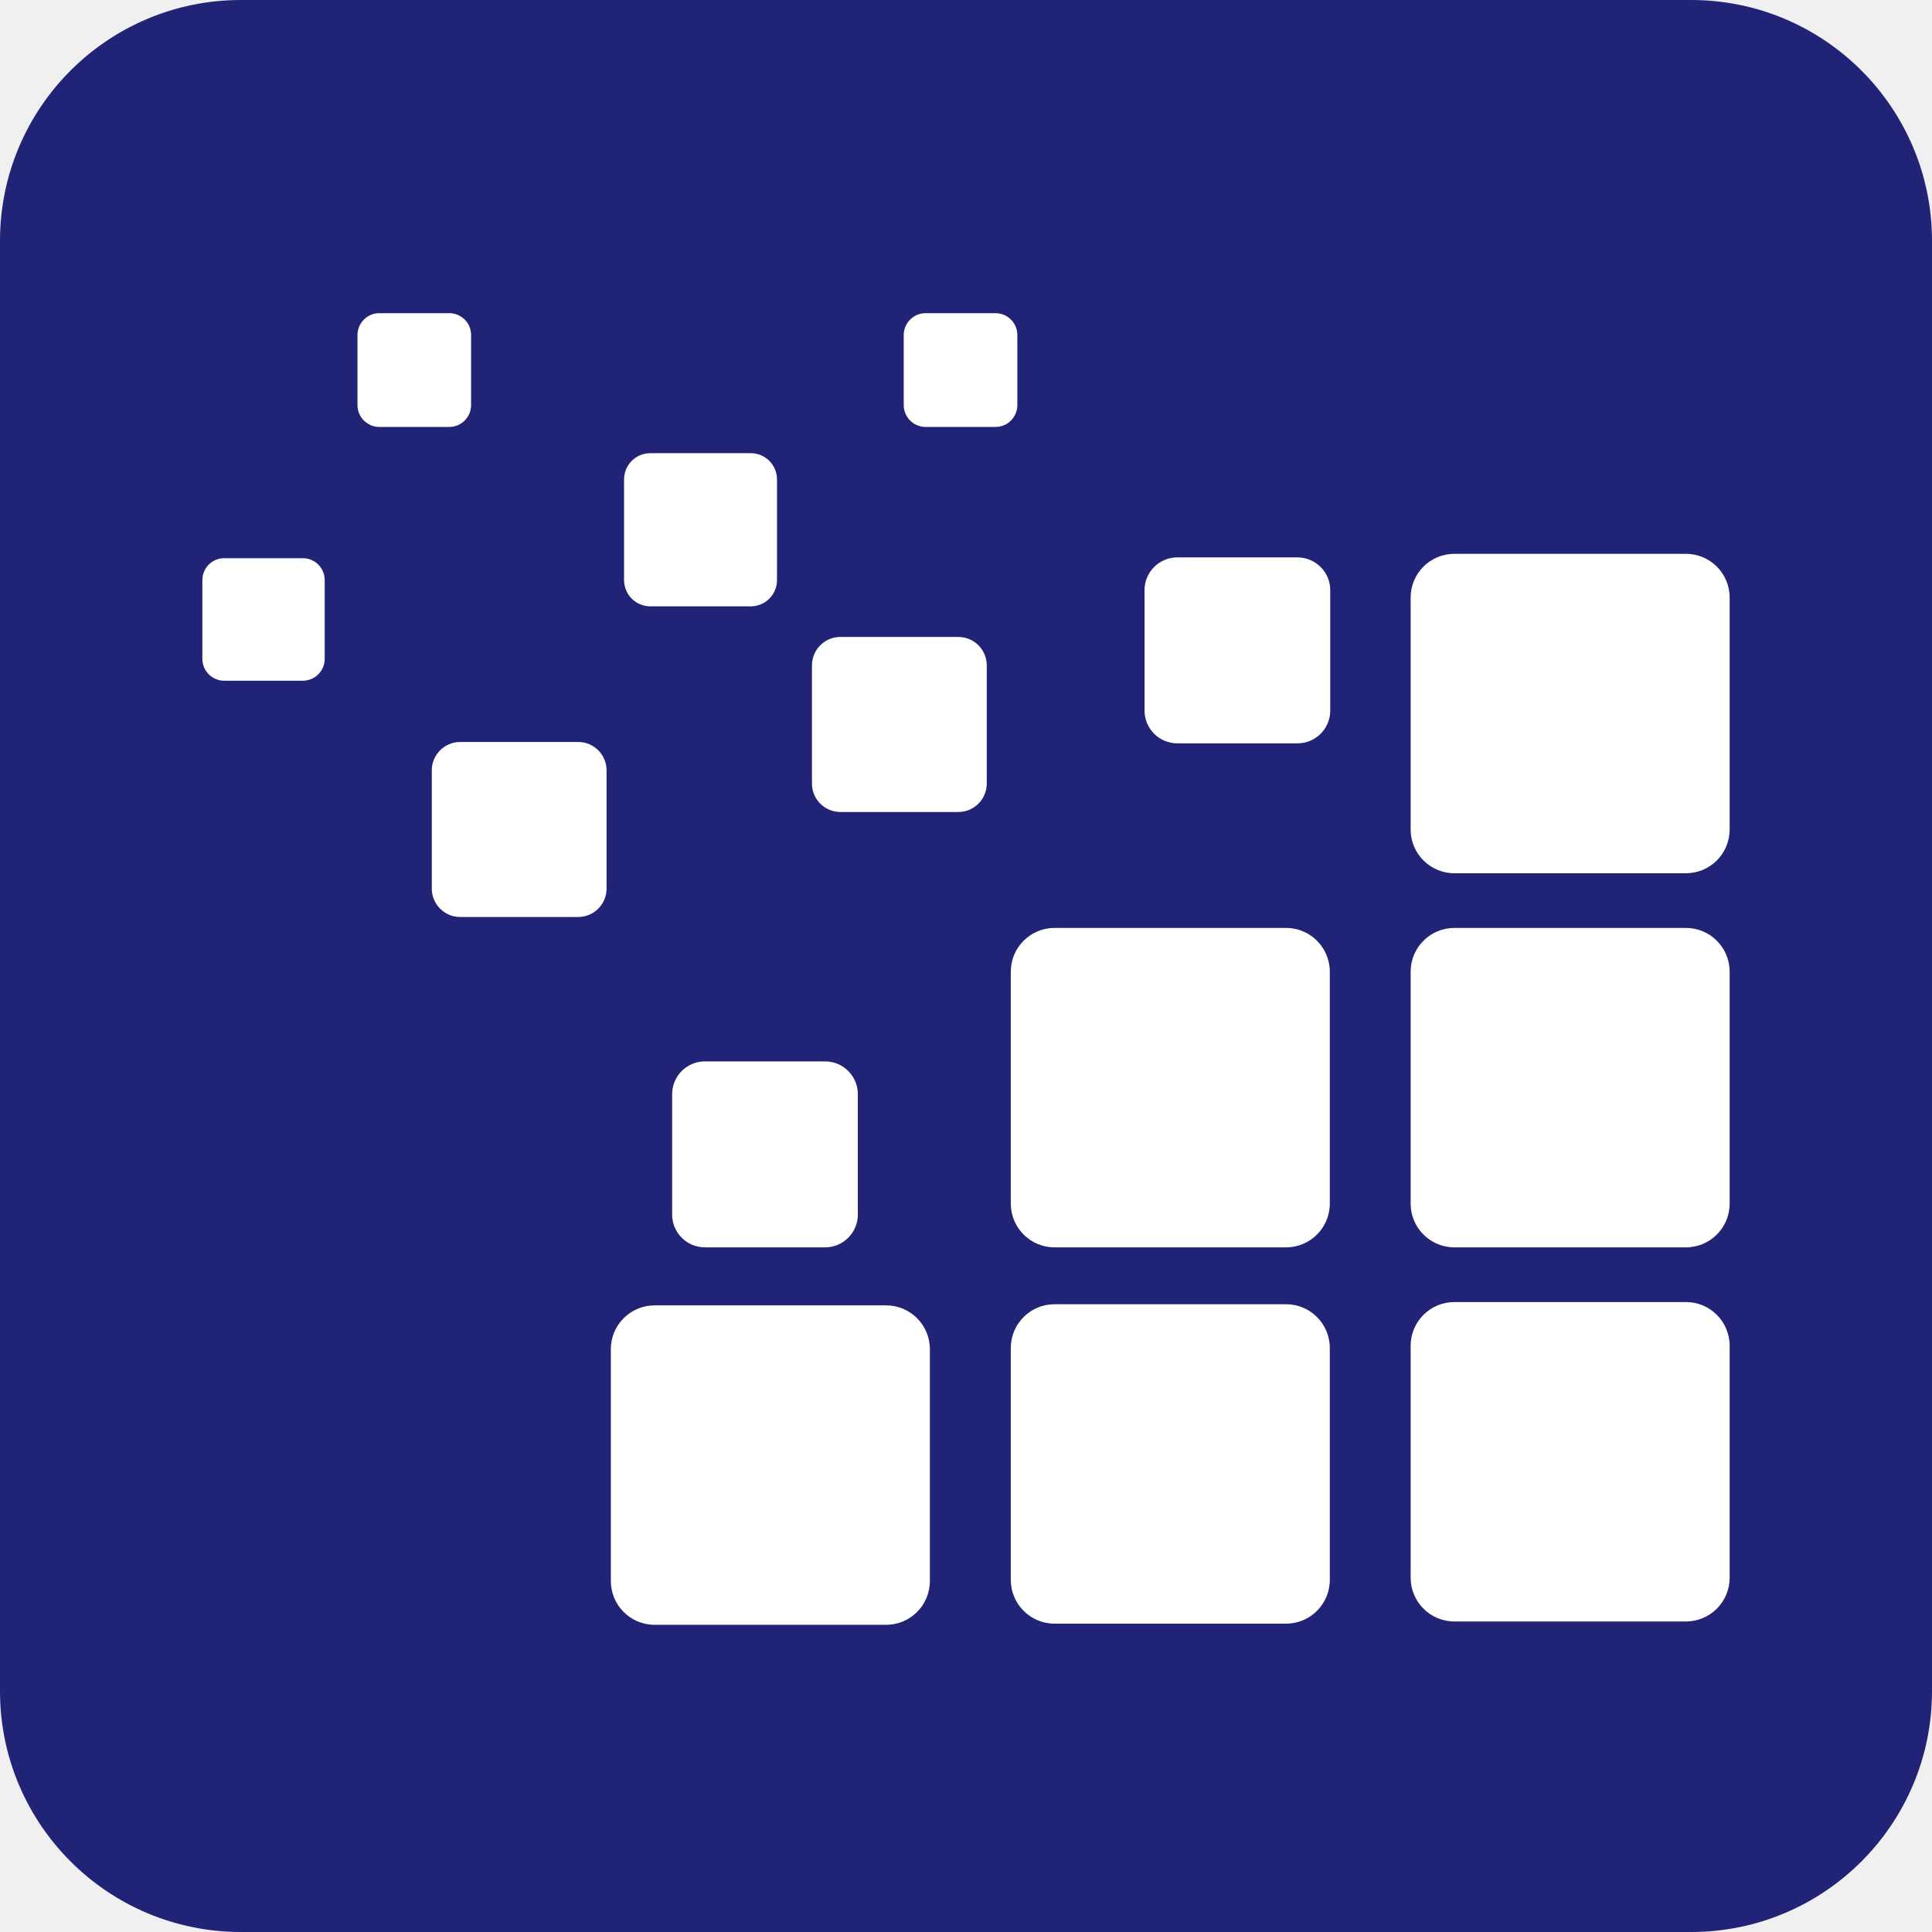
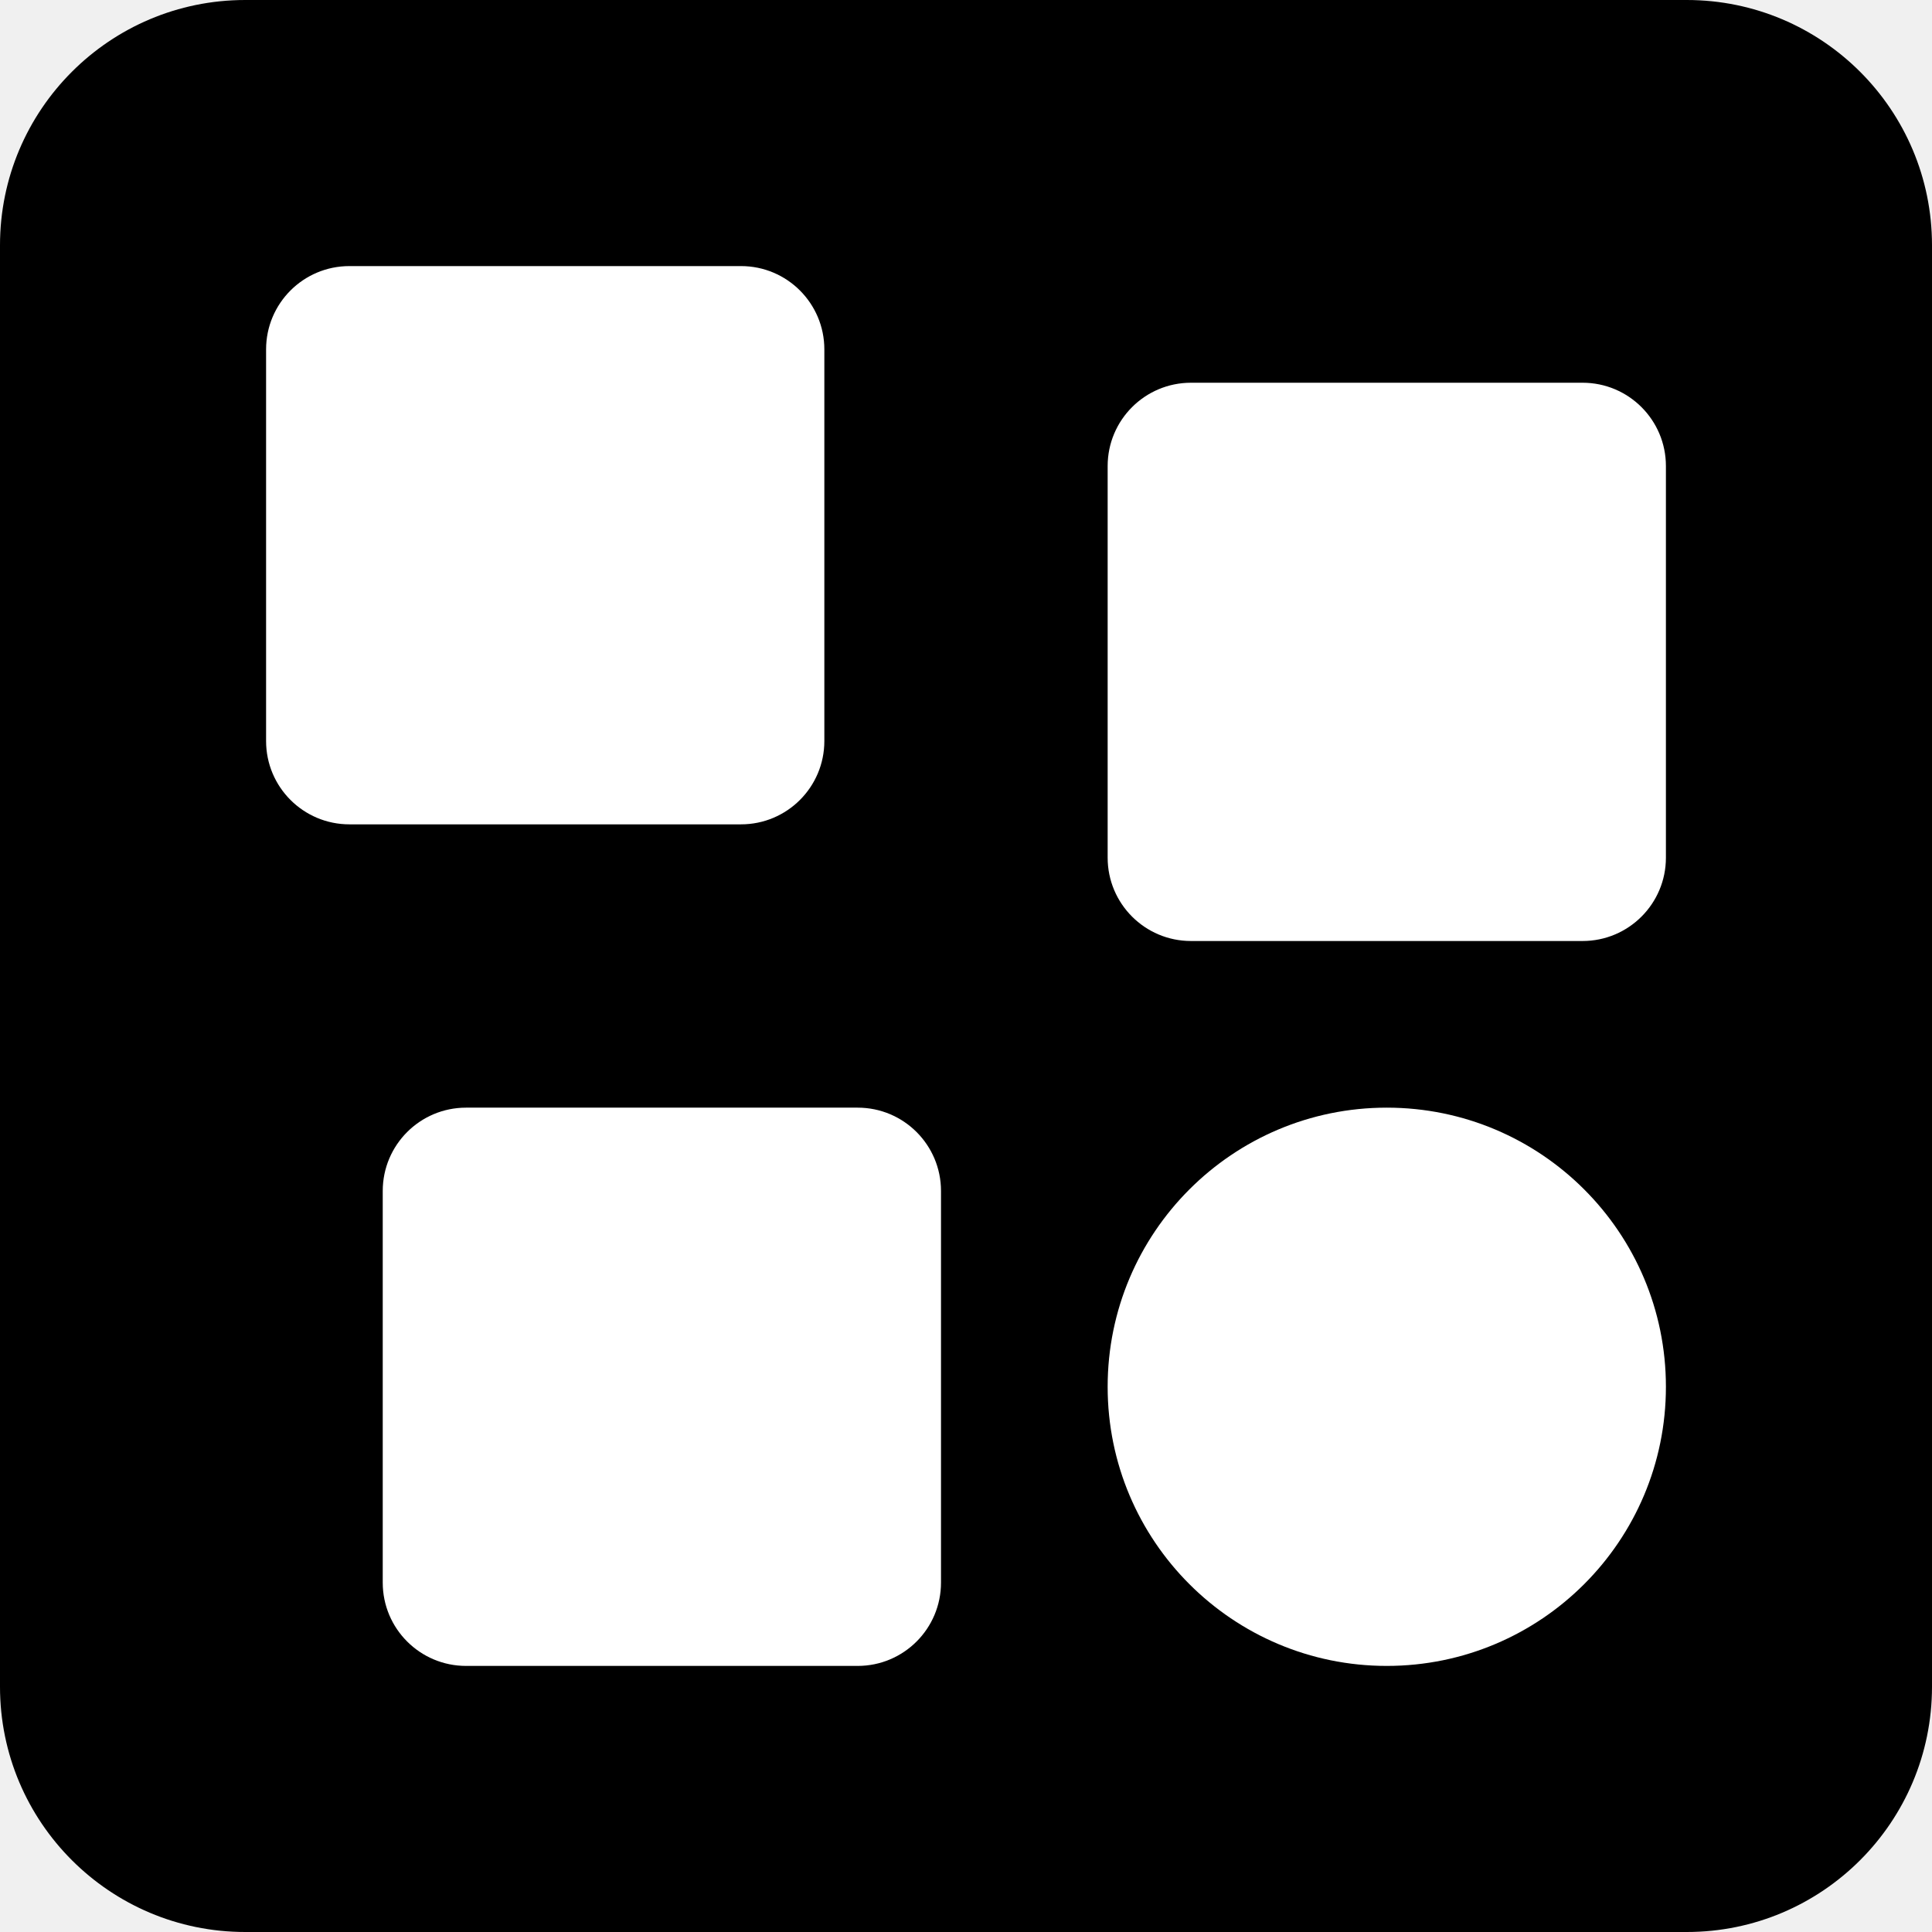
- <svg xmlns="http://www.w3.org/2000/svg" width="401" height="401" viewBox="0 0 401 401" fill="none">
-   <rect width="401" height="401" rx="50" fill="#202376" />
-   <path d="M42 120.399C42 117.891 44.03 115.858 46.535 115.858H62.861C65.366 115.858 67.396 117.891 67.396 120.399V136.746C67.396 139.254 65.366 141.287 62.861 141.287H46.535C44.03 141.287 42 139.254 42 136.746V120.399Z" fill="white" />
-   <path d="M74.199 69.541C74.199 67.033 76.229 65 78.734 65H93.246C95.751 65 97.781 67.033 97.781 69.541V84.072C97.781 86.58 95.751 88.613 93.246 88.613H78.734C76.229 88.613 74.199 86.58 74.199 84.072V69.541Z" fill="white" />
-   <path d="M187.575 69.541C187.575 67.033 189.606 65 192.11 65H206.622C209.127 65 211.157 67.033 211.157 69.541V84.072C211.157 86.58 209.127 88.613 206.622 88.613H192.11C189.606 88.613 187.575 86.58 187.575 84.072V69.541Z" fill="white" />
-   <path d="M129.526 99.511C129.526 96.501 131.963 94.062 134.969 94.062H155.83C158.835 94.062 161.272 96.501 161.272 99.511V120.399C161.272 123.408 158.835 125.848 155.83 125.848H134.969C131.963 125.848 129.526 123.408 129.526 120.399V99.511Z" fill="white" />
-   <path d="M89.618 159.905C89.618 156.645 92.258 154.002 95.514 154.002H120.003C123.259 154.002 125.898 156.645 125.898 159.905V184.426C125.898 187.686 123.259 190.329 120.003 190.329H95.514C92.258 190.329 89.618 187.686 89.618 184.426V159.905Z" fill="white" />
-   <path d="M168.528 138.109C168.528 134.848 171.167 132.205 174.423 132.205H198.913C202.169 132.205 204.808 134.848 204.808 138.109V162.629C204.808 165.89 202.169 168.533 198.913 168.533H174.423C171.167 168.533 168.528 165.89 168.528 162.629V138.109Z" fill="white" />
-   <path d="M237.554 122.5C237.554 118.738 240.6 115.689 244.356 115.689H269.299C273.056 115.689 276.102 118.738 276.102 122.5V147.475C276.102 151.237 273.056 154.286 269.299 154.286H244.356C240.6 154.286 237.554 151.237 237.554 147.475V122.5Z" fill="white" />
-   <path d="M139.504 227.11C139.504 223.348 142.549 220.299 146.306 220.299H171.249C175.006 220.299 178.051 223.348 178.051 227.11V252.085C178.051 255.847 175.006 258.896 171.249 258.896H146.306C142.549 258.896 139.504 255.847 139.504 252.085V227.11Z" fill="white" />
-   <path d="M126.788 280.023C126.788 275.007 130.849 270.941 135.858 270.941H183.93C188.939 270.941 193 275.007 193 280.023V328.157C193 333.172 188.939 337.238 183.93 337.238H135.858C130.849 337.238 126.788 333.172 126.788 328.157V280.023Z" fill="white" />
-   <path d="M209.797 279.785C209.797 274.769 213.858 270.703 218.867 270.703H266.938C271.948 270.703 276.009 274.769 276.009 279.785V327.918C276.009 332.934 271.948 337 266.938 337H218.867C213.858 337 209.797 332.934 209.797 327.918V279.785Z" fill="white" />
-   <path d="M292.788 279.331C292.788 274.315 296.849 270.249 301.858 270.249H349.93C354.939 270.249 359 274.315 359 279.331V327.464C359 332.48 354.939 336.546 349.93 336.546H301.858C296.849 336.546 292.788 332.48 292.788 327.464V279.331Z" fill="white" />
-   <path d="M292.788 201.681C292.788 196.665 296.849 192.599 301.858 192.599H349.93C354.939 192.599 359 196.665 359 201.681V249.815C359 254.83 354.939 258.896 349.93 258.896H301.858C296.849 258.896 292.788 254.83 292.788 249.815V201.681Z" fill="white" />
-   <path d="M209.797 201.681C209.797 196.665 213.858 192.599 218.867 192.599H266.938C271.948 192.599 276.009 196.665 276.009 201.681V249.815C276.009 254.83 271.948 258.896 266.938 258.896H218.867C213.858 258.896 209.797 254.83 209.797 249.815V201.681Z" fill="white" />
-   <path d="M292.788 124.032C292.788 119.016 296.849 114.95 301.858 114.95H349.93C354.939 114.95 359 119.016 359 124.032V172.165C359 177.181 354.939 181.247 349.93 181.247H301.858C296.849 181.247 292.788 177.181 292.788 172.165V124.032Z" fill="white" />
+ <svg xmlns="http://www.w3.org/2000/svg" width="512" height="512" viewBox="0 0 512 512" fill="none">
+   <rect width="512" height="512" rx="65" fill="black" />
+   <path d="M101.429 315.62C101.429 303.425 111.315 293.539 123.511 293.539H227.294C239.489 293.539 249.375 303.425 249.375 315.62V419.404C249.375 431.599 239.489 441.485 227.294 441.485H123.511C111.315 441.485 101.429 431.599 101.429 419.404V315.62Z" fill="white" />
+   <path d="M70.515 92.597C70.515 80.401 80.401 70.515 92.596 70.515H196.38C208.575 70.515 218.461 80.401 218.461 92.597V196.38C218.461 208.575 208.575 218.461 196.38 218.461H92.596C80.401 218.461 70.515 208.575 70.515 196.38V92.597Z" fill="white" />
+   <path d="M293.539 367.512C293.539 326.658 326.657 293.539 367.512 293.539C408.366 293.539 441.485 326.658 441.485 367.512C441.485 408.366 408.366 441.485 367.512 441.485C326.657 441.485 293.539 408.366 293.539 367.512Z" fill="white" />
+   <path d="M293.539 123.511C293.539 111.315 303.425 101.429 315.62 101.429H419.403C431.599 101.429 441.485 111.315 441.485 123.511V227.294C441.485 239.489 431.599 249.376 419.403 249.376H315.62C303.425 249.376 293.539 239.489 293.539 227.294V123.511Z" fill="white" />
</svg>
